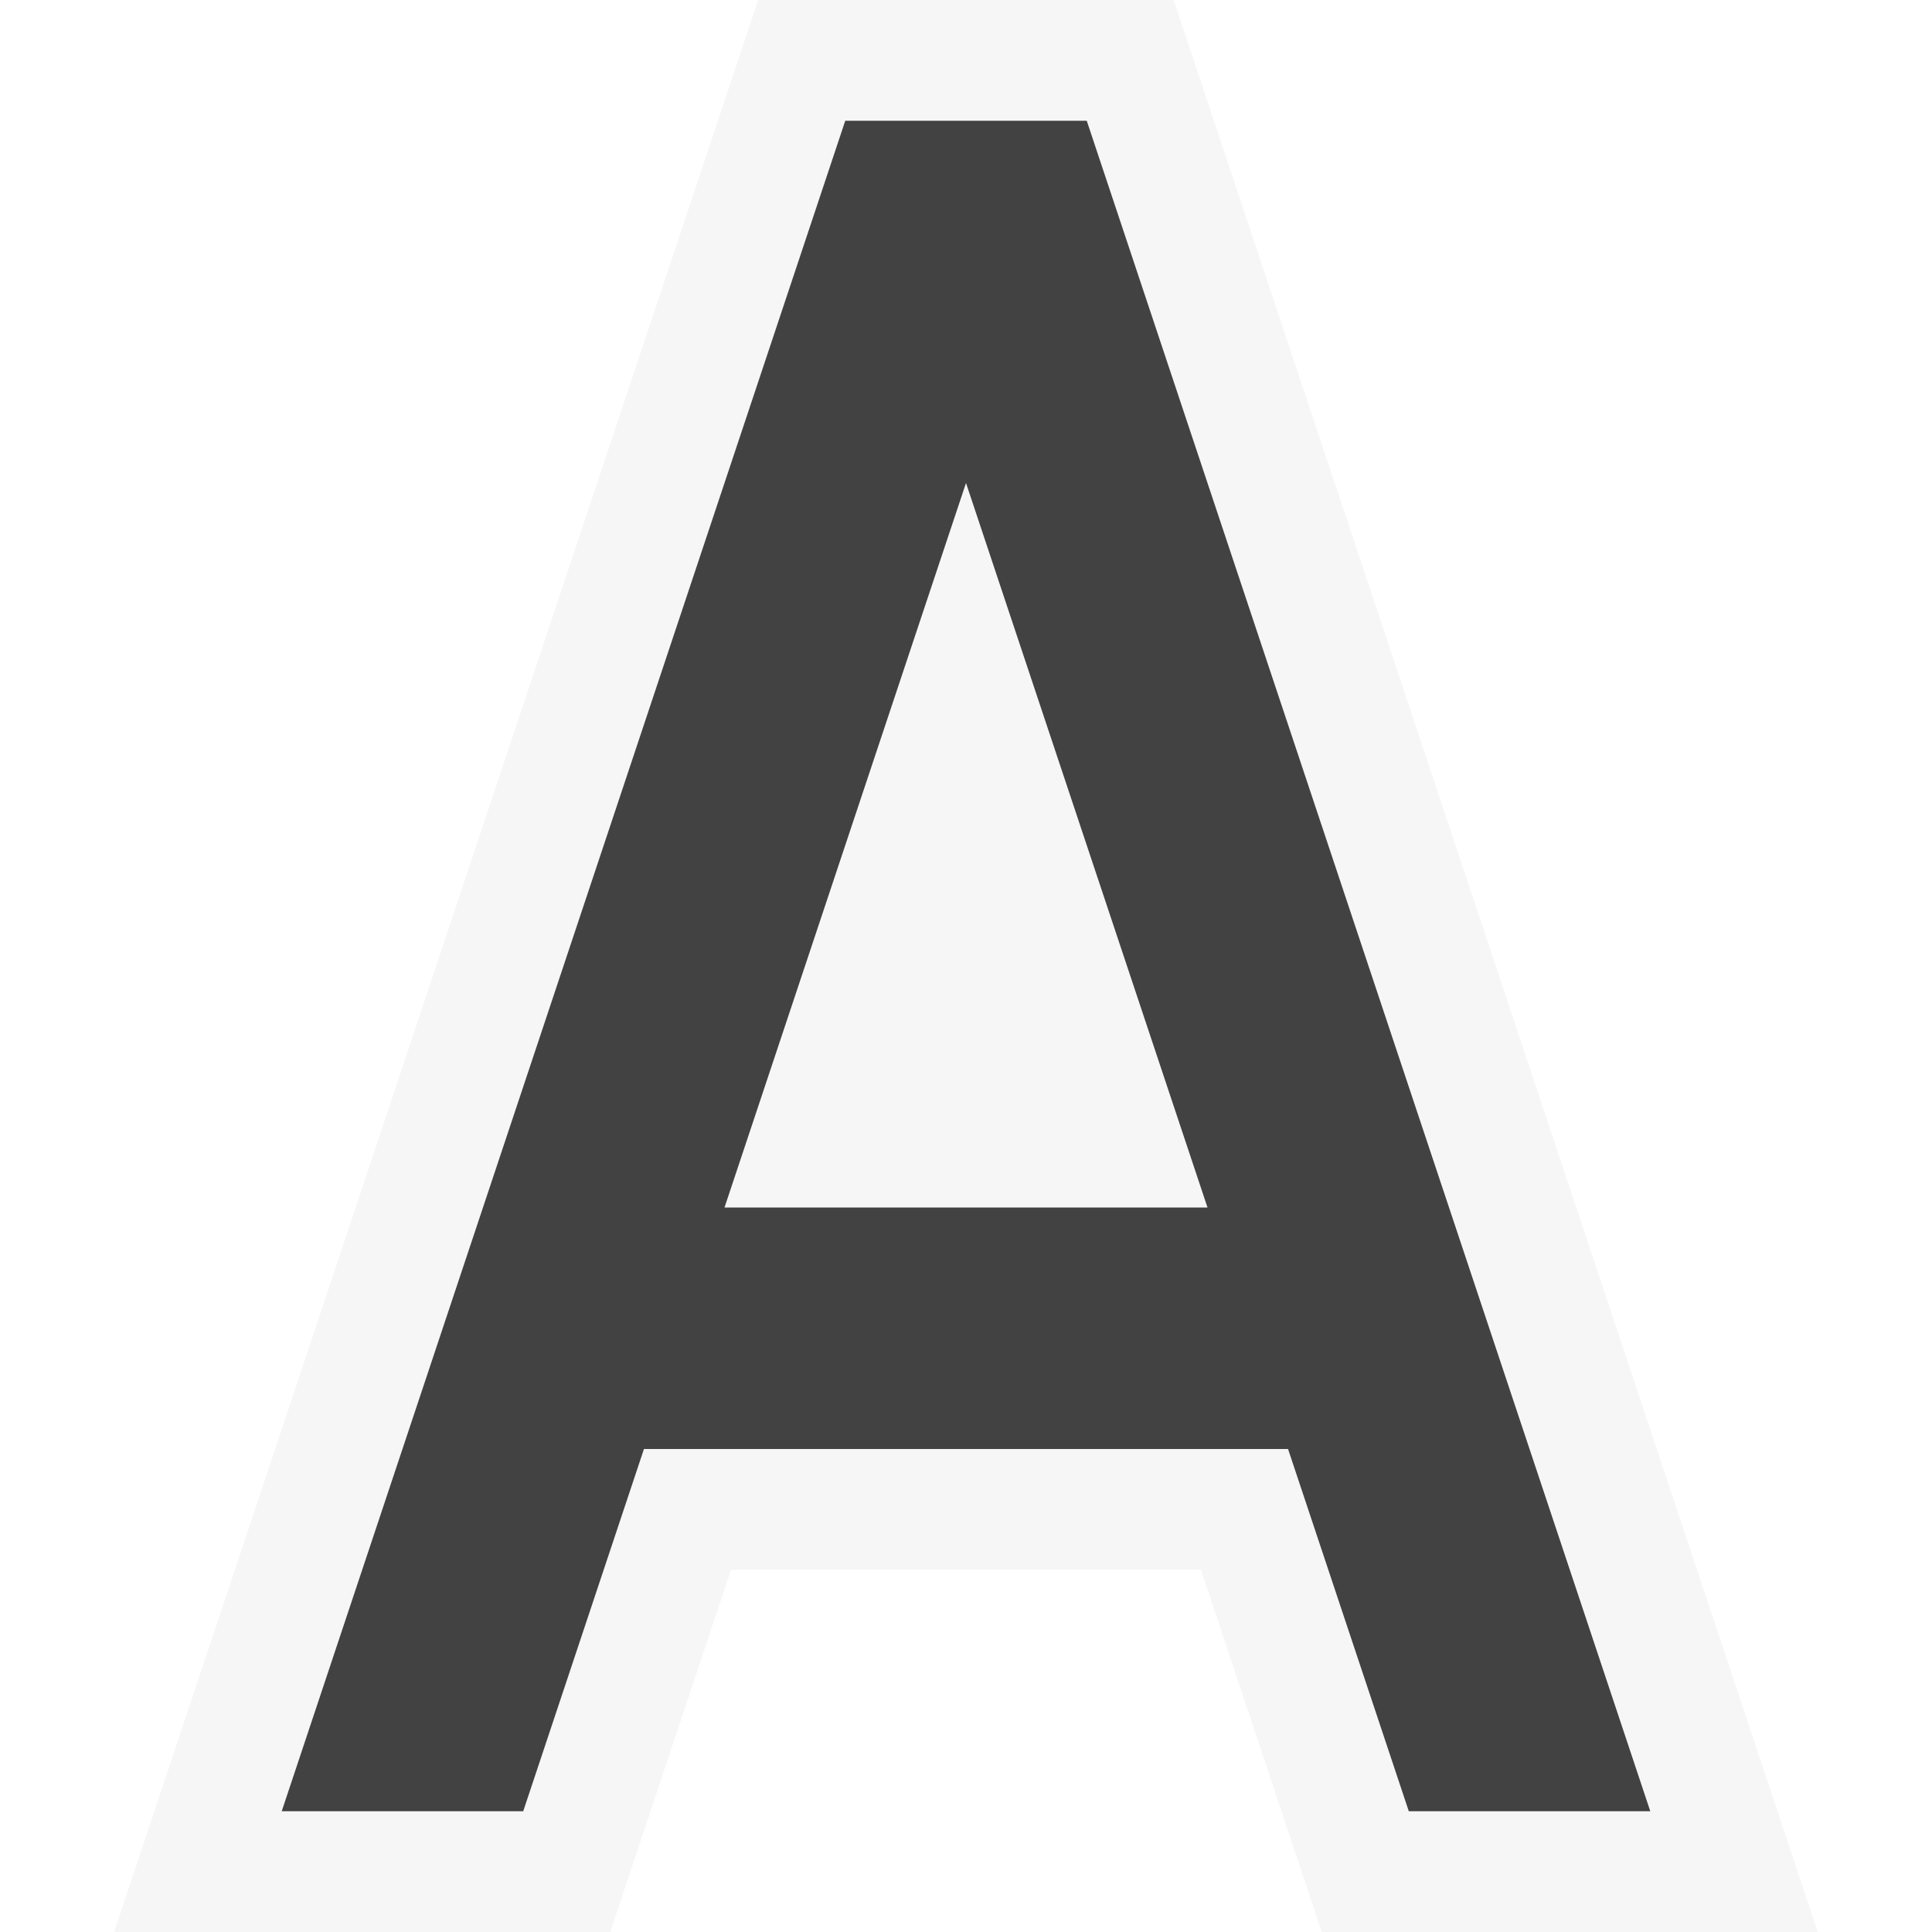
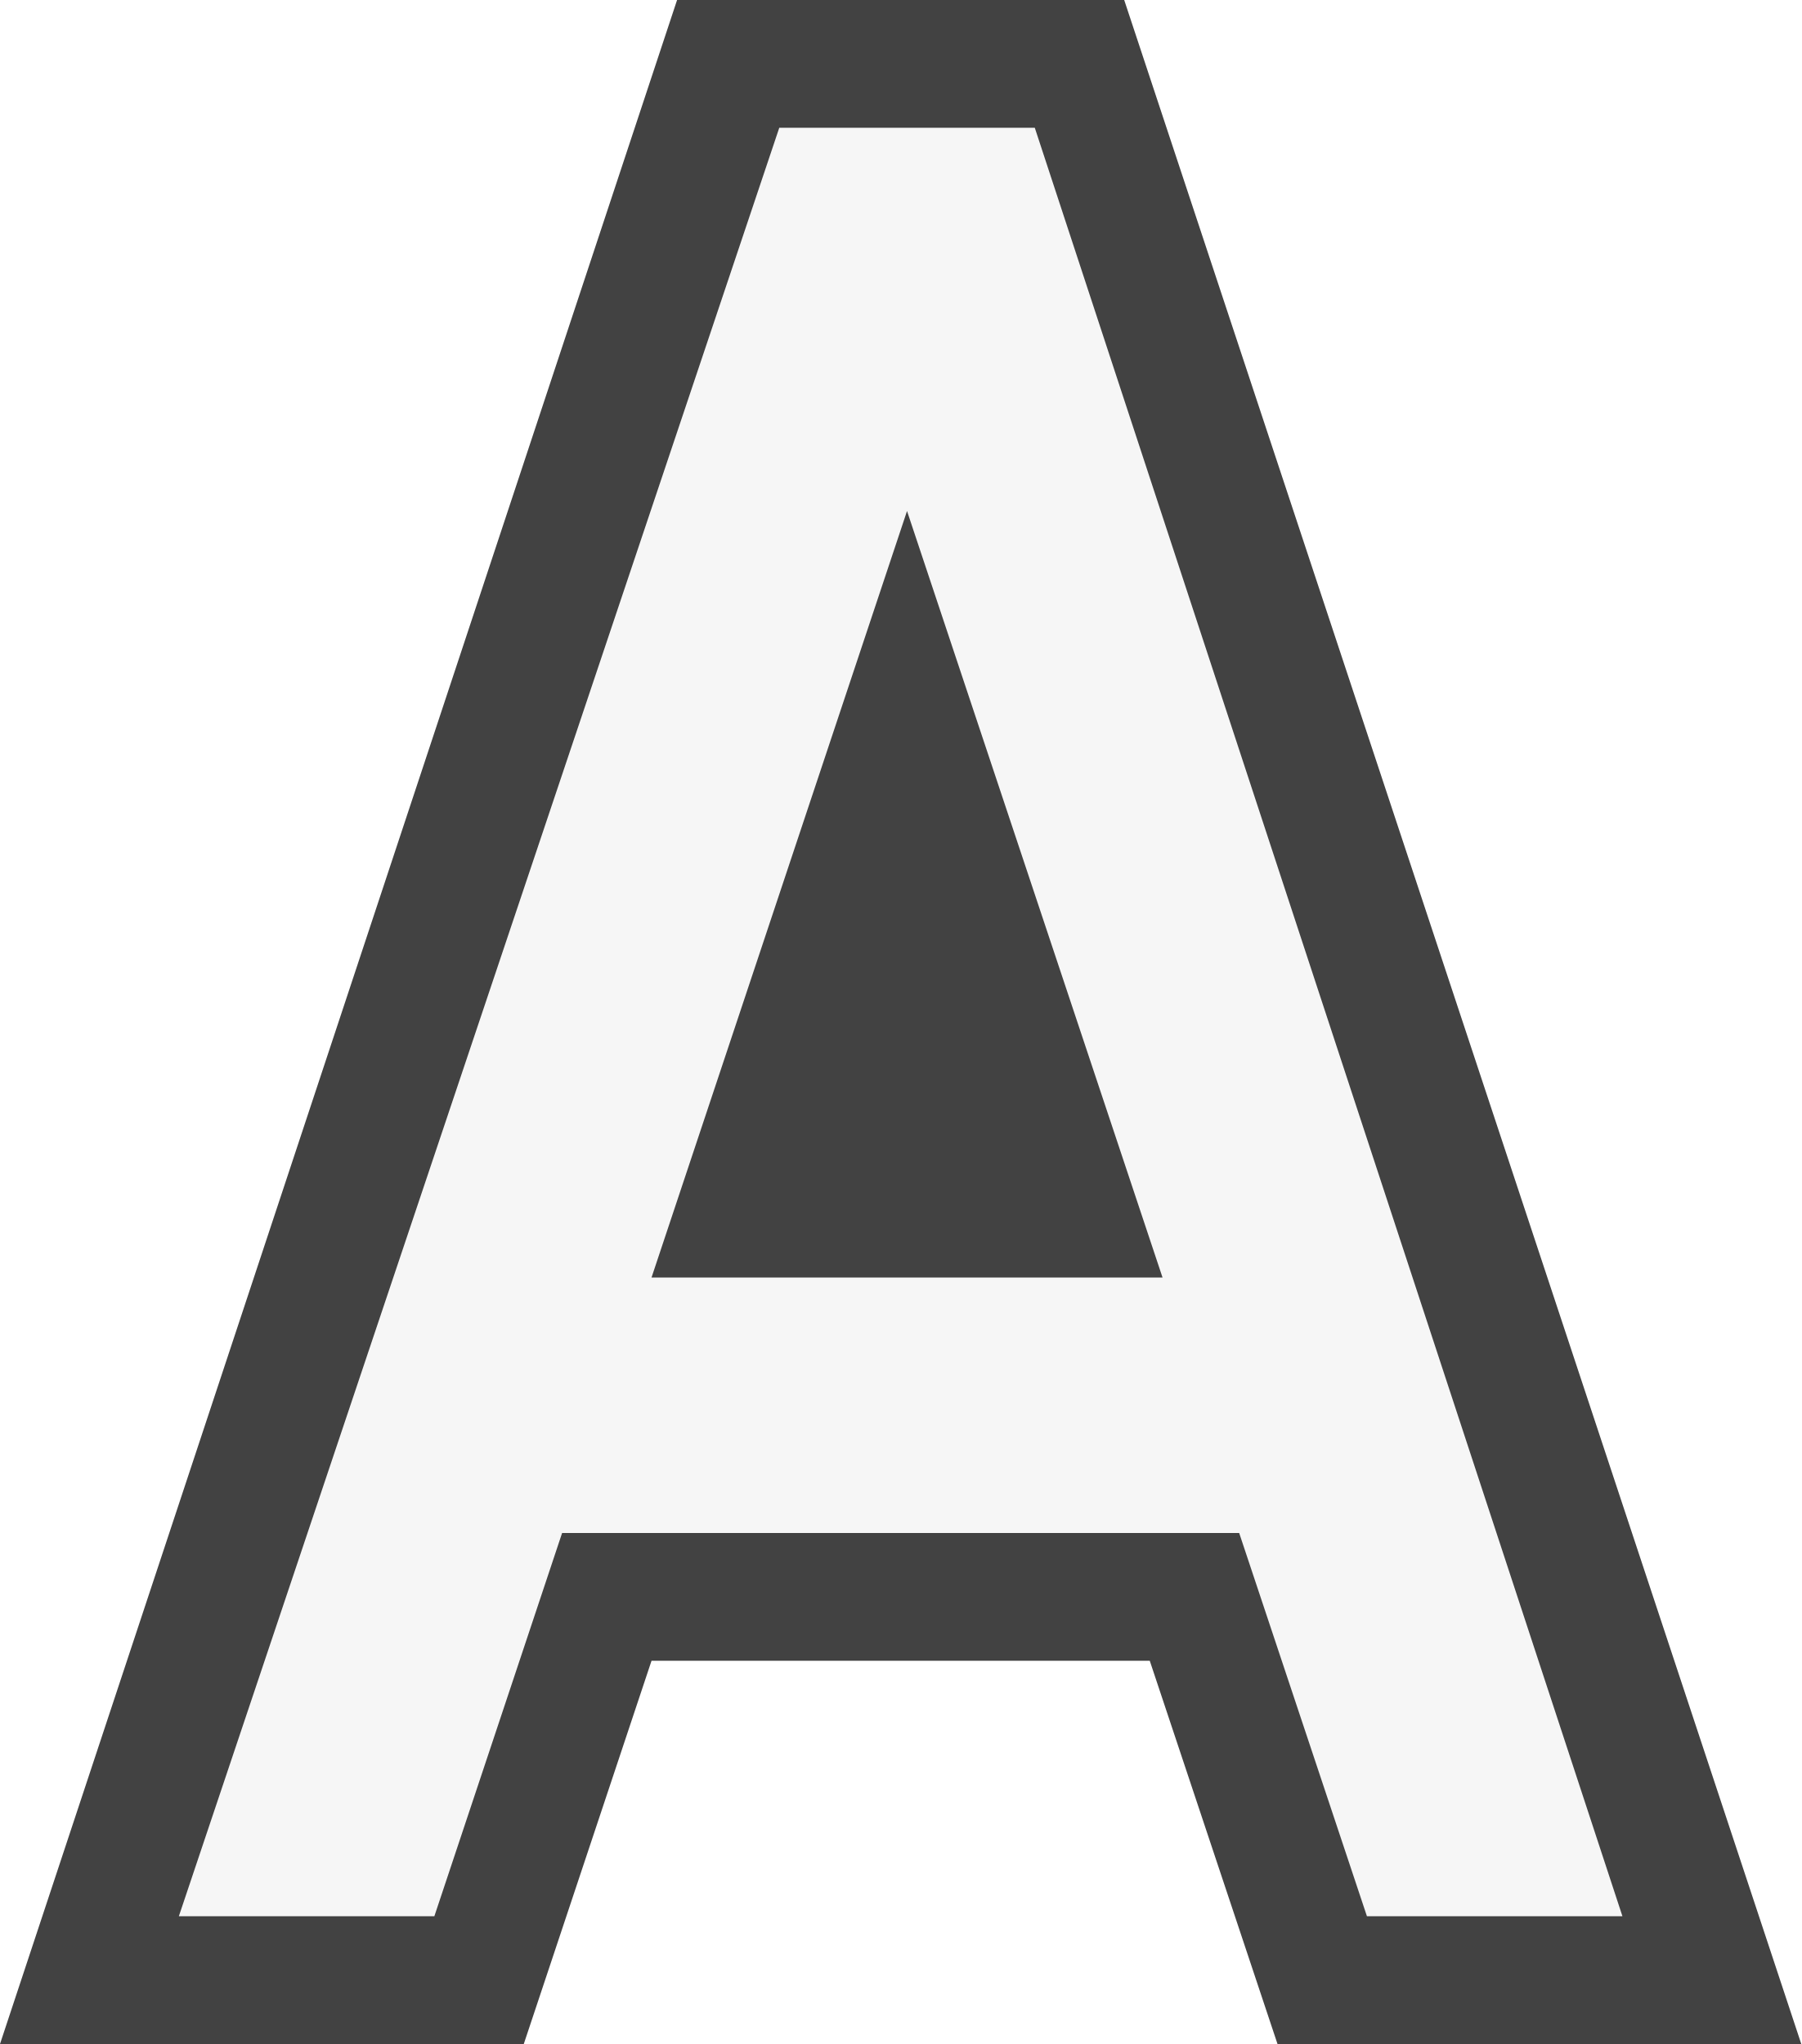
- <svg xmlns="http://www.w3.org/2000/svg" viewBox="0 0 16 16">
-   <style>.icon-canvas-transparent{opacity:0;fill:#f6f6f6}.icon-vs-out{fill:#f6f6f6}.icon-vs-bg{fill:#424242}</style>
-   <path class="icon-canvas-transparent" d="M16 16H0V0h16v16z" id="canvas" />
-   <path class="icon-vs-out" d="M10.946 16l-1-3H6.054l-1 3H.945L6.279 0H9.72l5.334 16h-4.108z" id="outline" />
-   <g id="iconBg">
-     <path class="icon-vs-bg" d="M4.333 15l1-3h5.334l1 3h2L9 1H7L2.333 15h2zM8 4l2 6H6l2-6z" />
+ <svg xmlns="http://www.w3.org/2000/svg" viewBox="0 0 14.1 16">
+   <defs>
+     <style>.cls-1{fill:#424242;}.cls-2{fill:#f6f6f6;}</style>
+   </defs>
+   <g id="Layer_2" data-name="Layer 2">
+     <g id="Layer_1-2" data-name="Layer 1">
+       <path id="outline" class="cls-1" d="M10,16,9,13H5.1l-1,3H0L5.3,0H8.8l5.3,16Z" />
+       <g id="iconBg">
+         <path class="cls-2" d="M3.4,15l1-3H9.7l1,3h2L8.1,1h-2L1.4,15ZM7.1,4l2,6h-4Z" />
+       </g>
+     </g>
  </g>
</svg>
